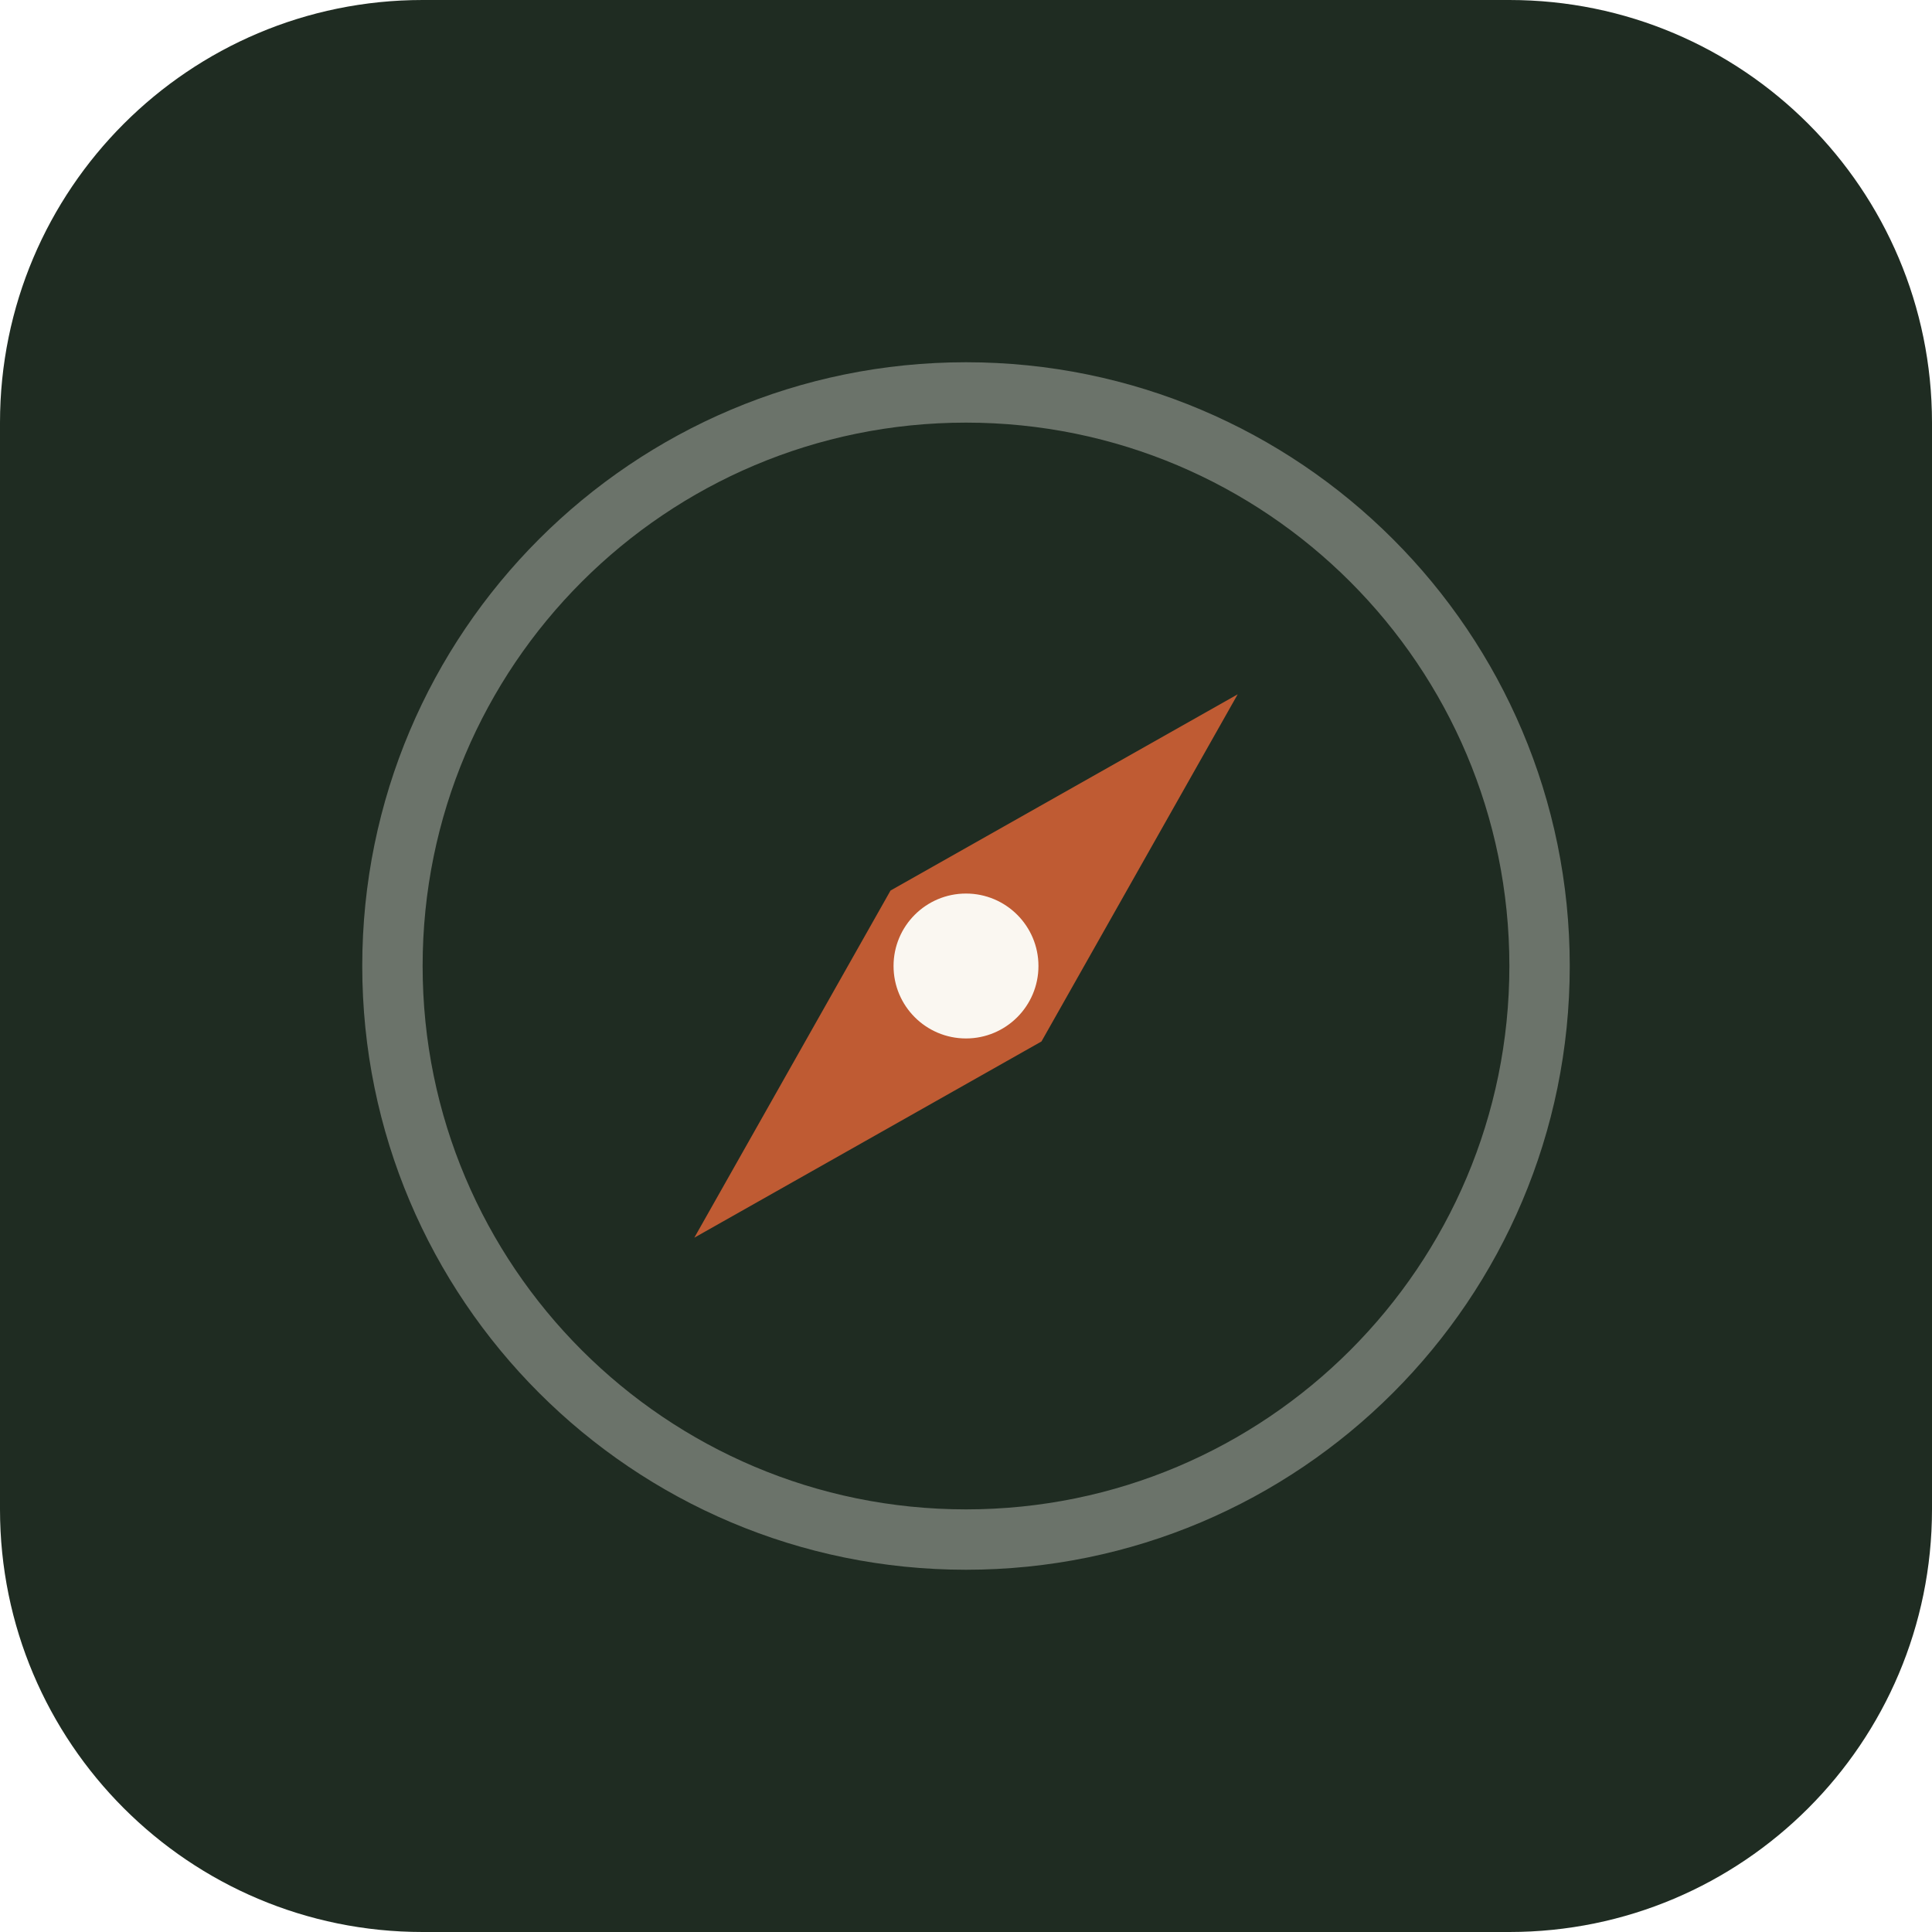
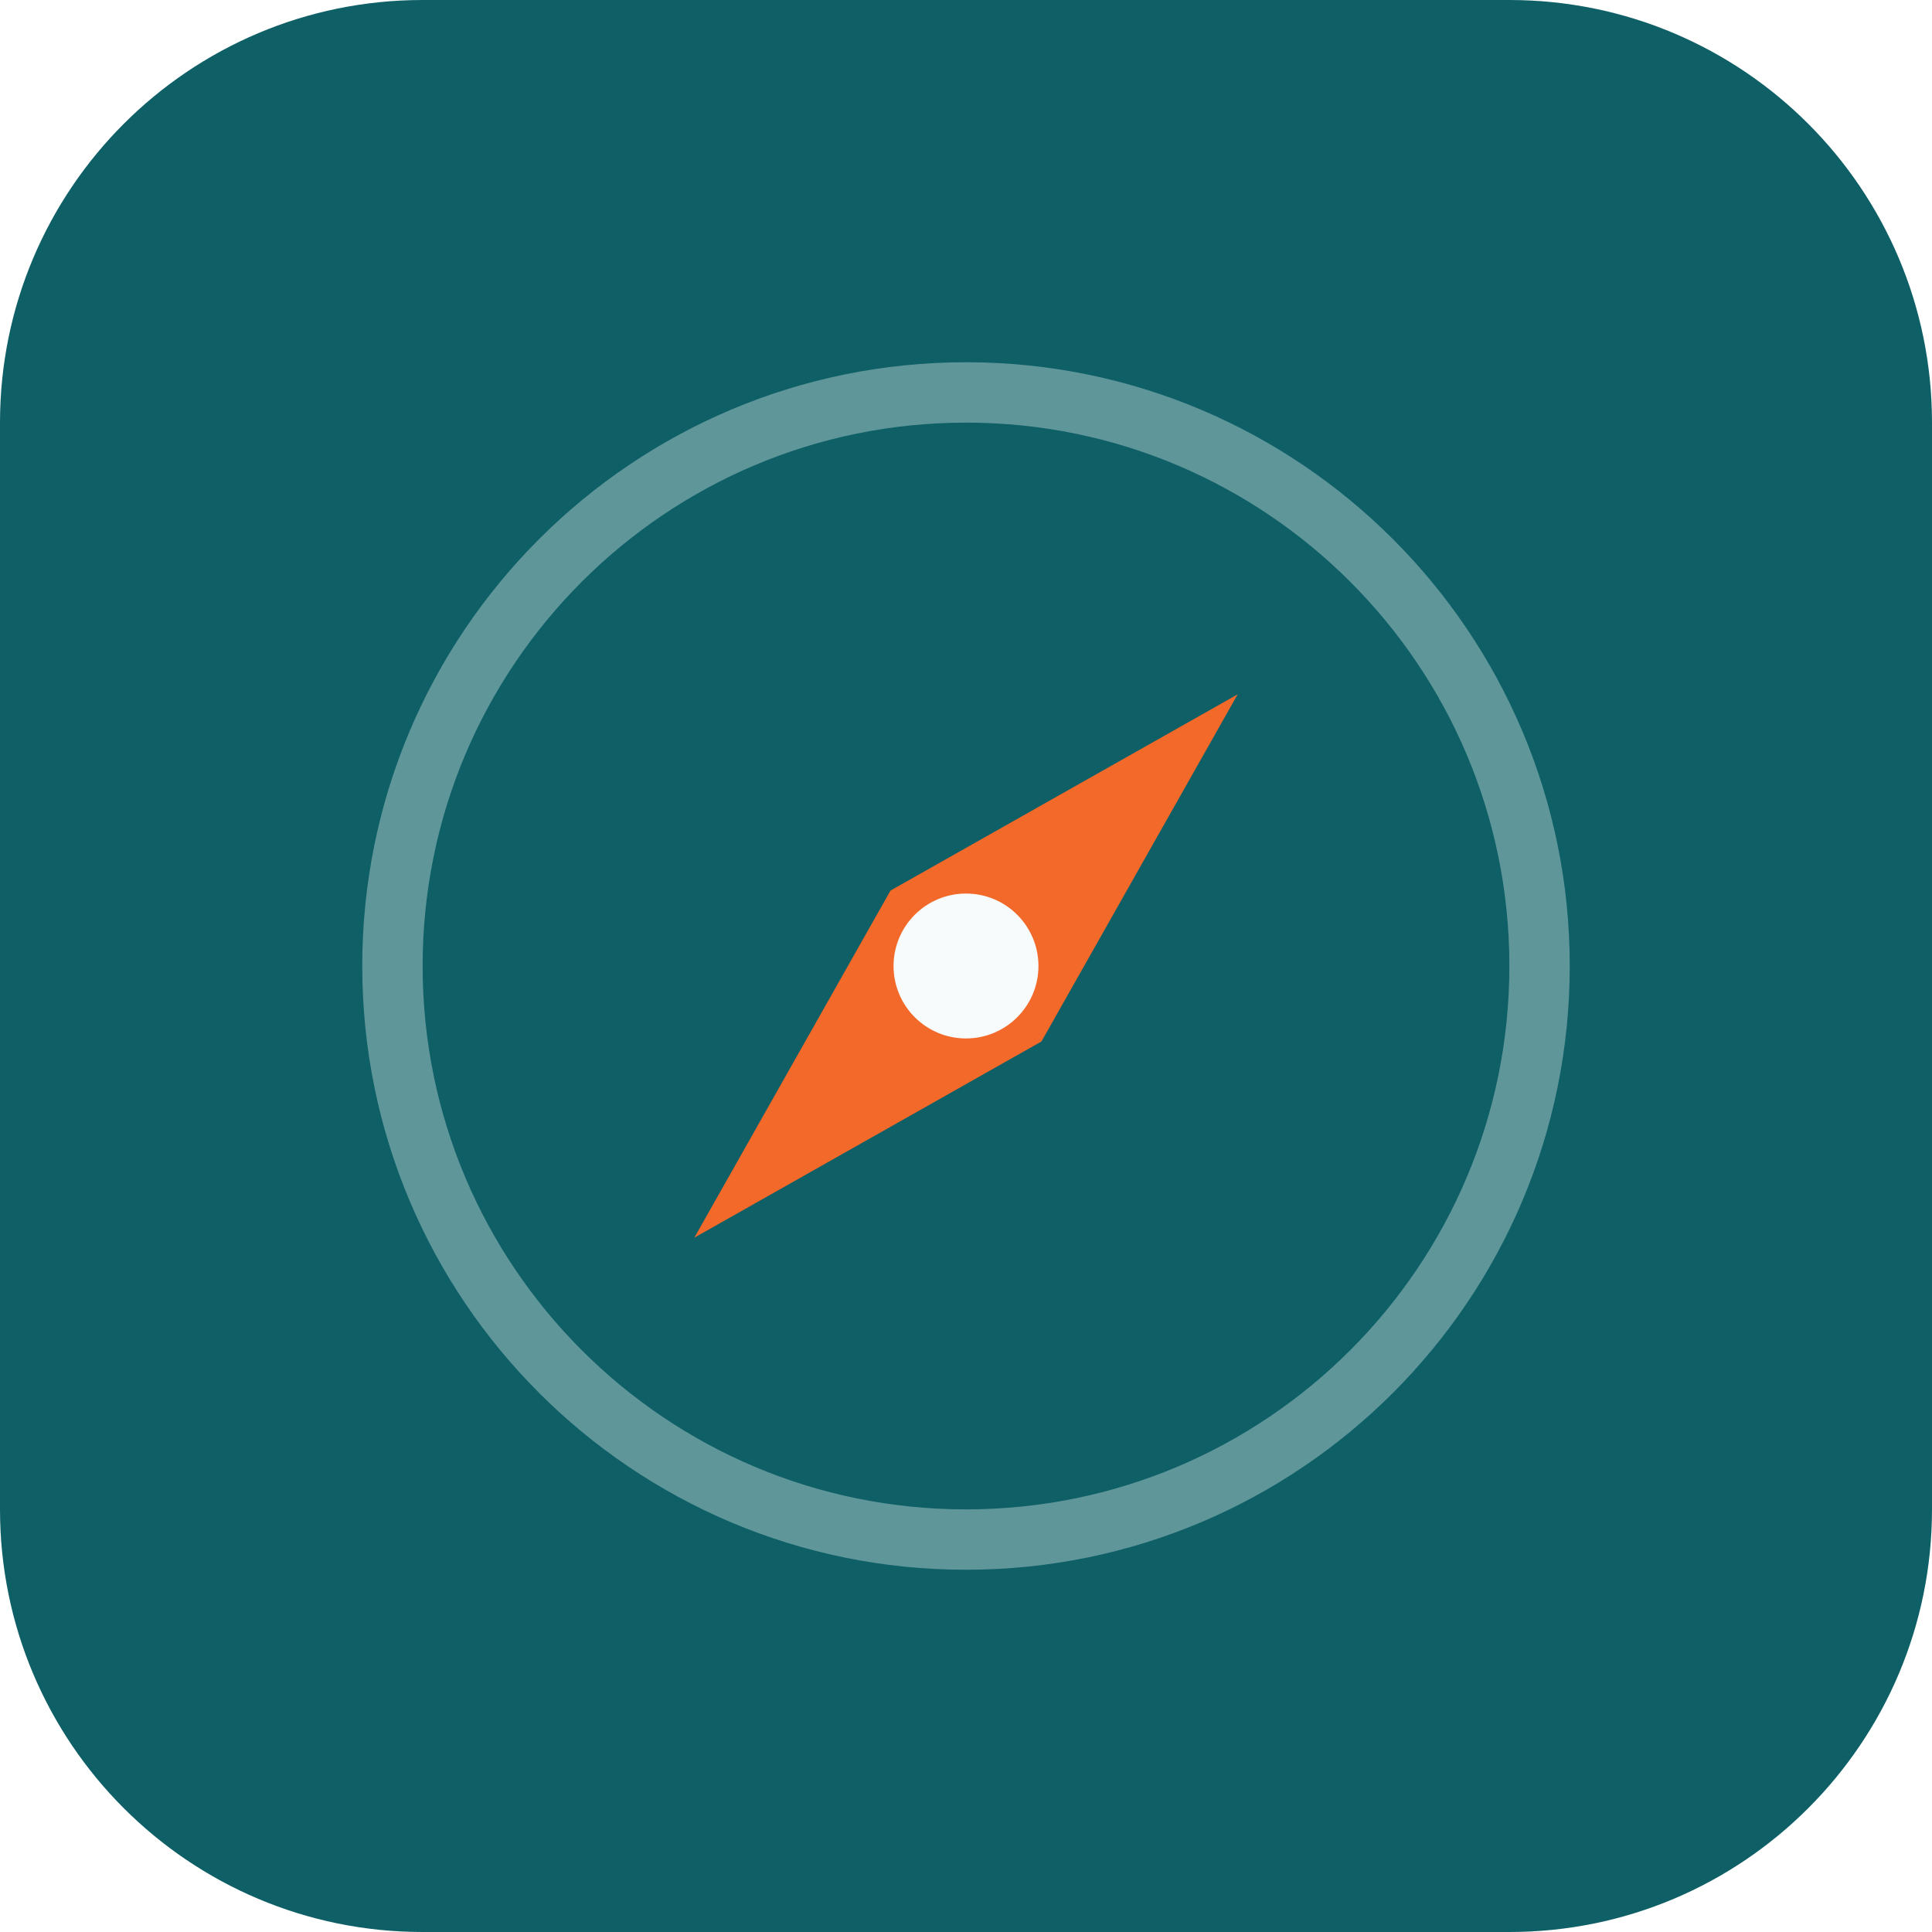
<svg xmlns="http://www.w3.org/2000/svg" viewBox="0 0 64 64">
-   <rect width="64" height="64" rx="14" fill="#1F2C22" />
-   <circle cx="32" cy="32" r="19" fill="none" stroke="#FAF7F1" stroke-opacity="0.35" stroke-width="2" />
-   <path d="M41 23 34.5 34.5 23 41l6.5-11.5L41 23Z" fill="#BF5B33" />
-   <circle cx="32" cy="32" r="2.4" fill="#FAF7F1" />
+   <rect width="64" height="64" rx="14" fill="#0E5F66" />
+   <circle cx="32" cy="32" r="19" fill="none" stroke="#F7FBFB" stroke-opacity="0.35" stroke-width="2" />
+   <path d="M41 23 34.5 34.5 23 41l6.5-11.5L41 23Z" fill="#F2692A" />
+   <circle cx="32" cy="32" r="2.4" fill="#F7FBFB" />
</svg>
